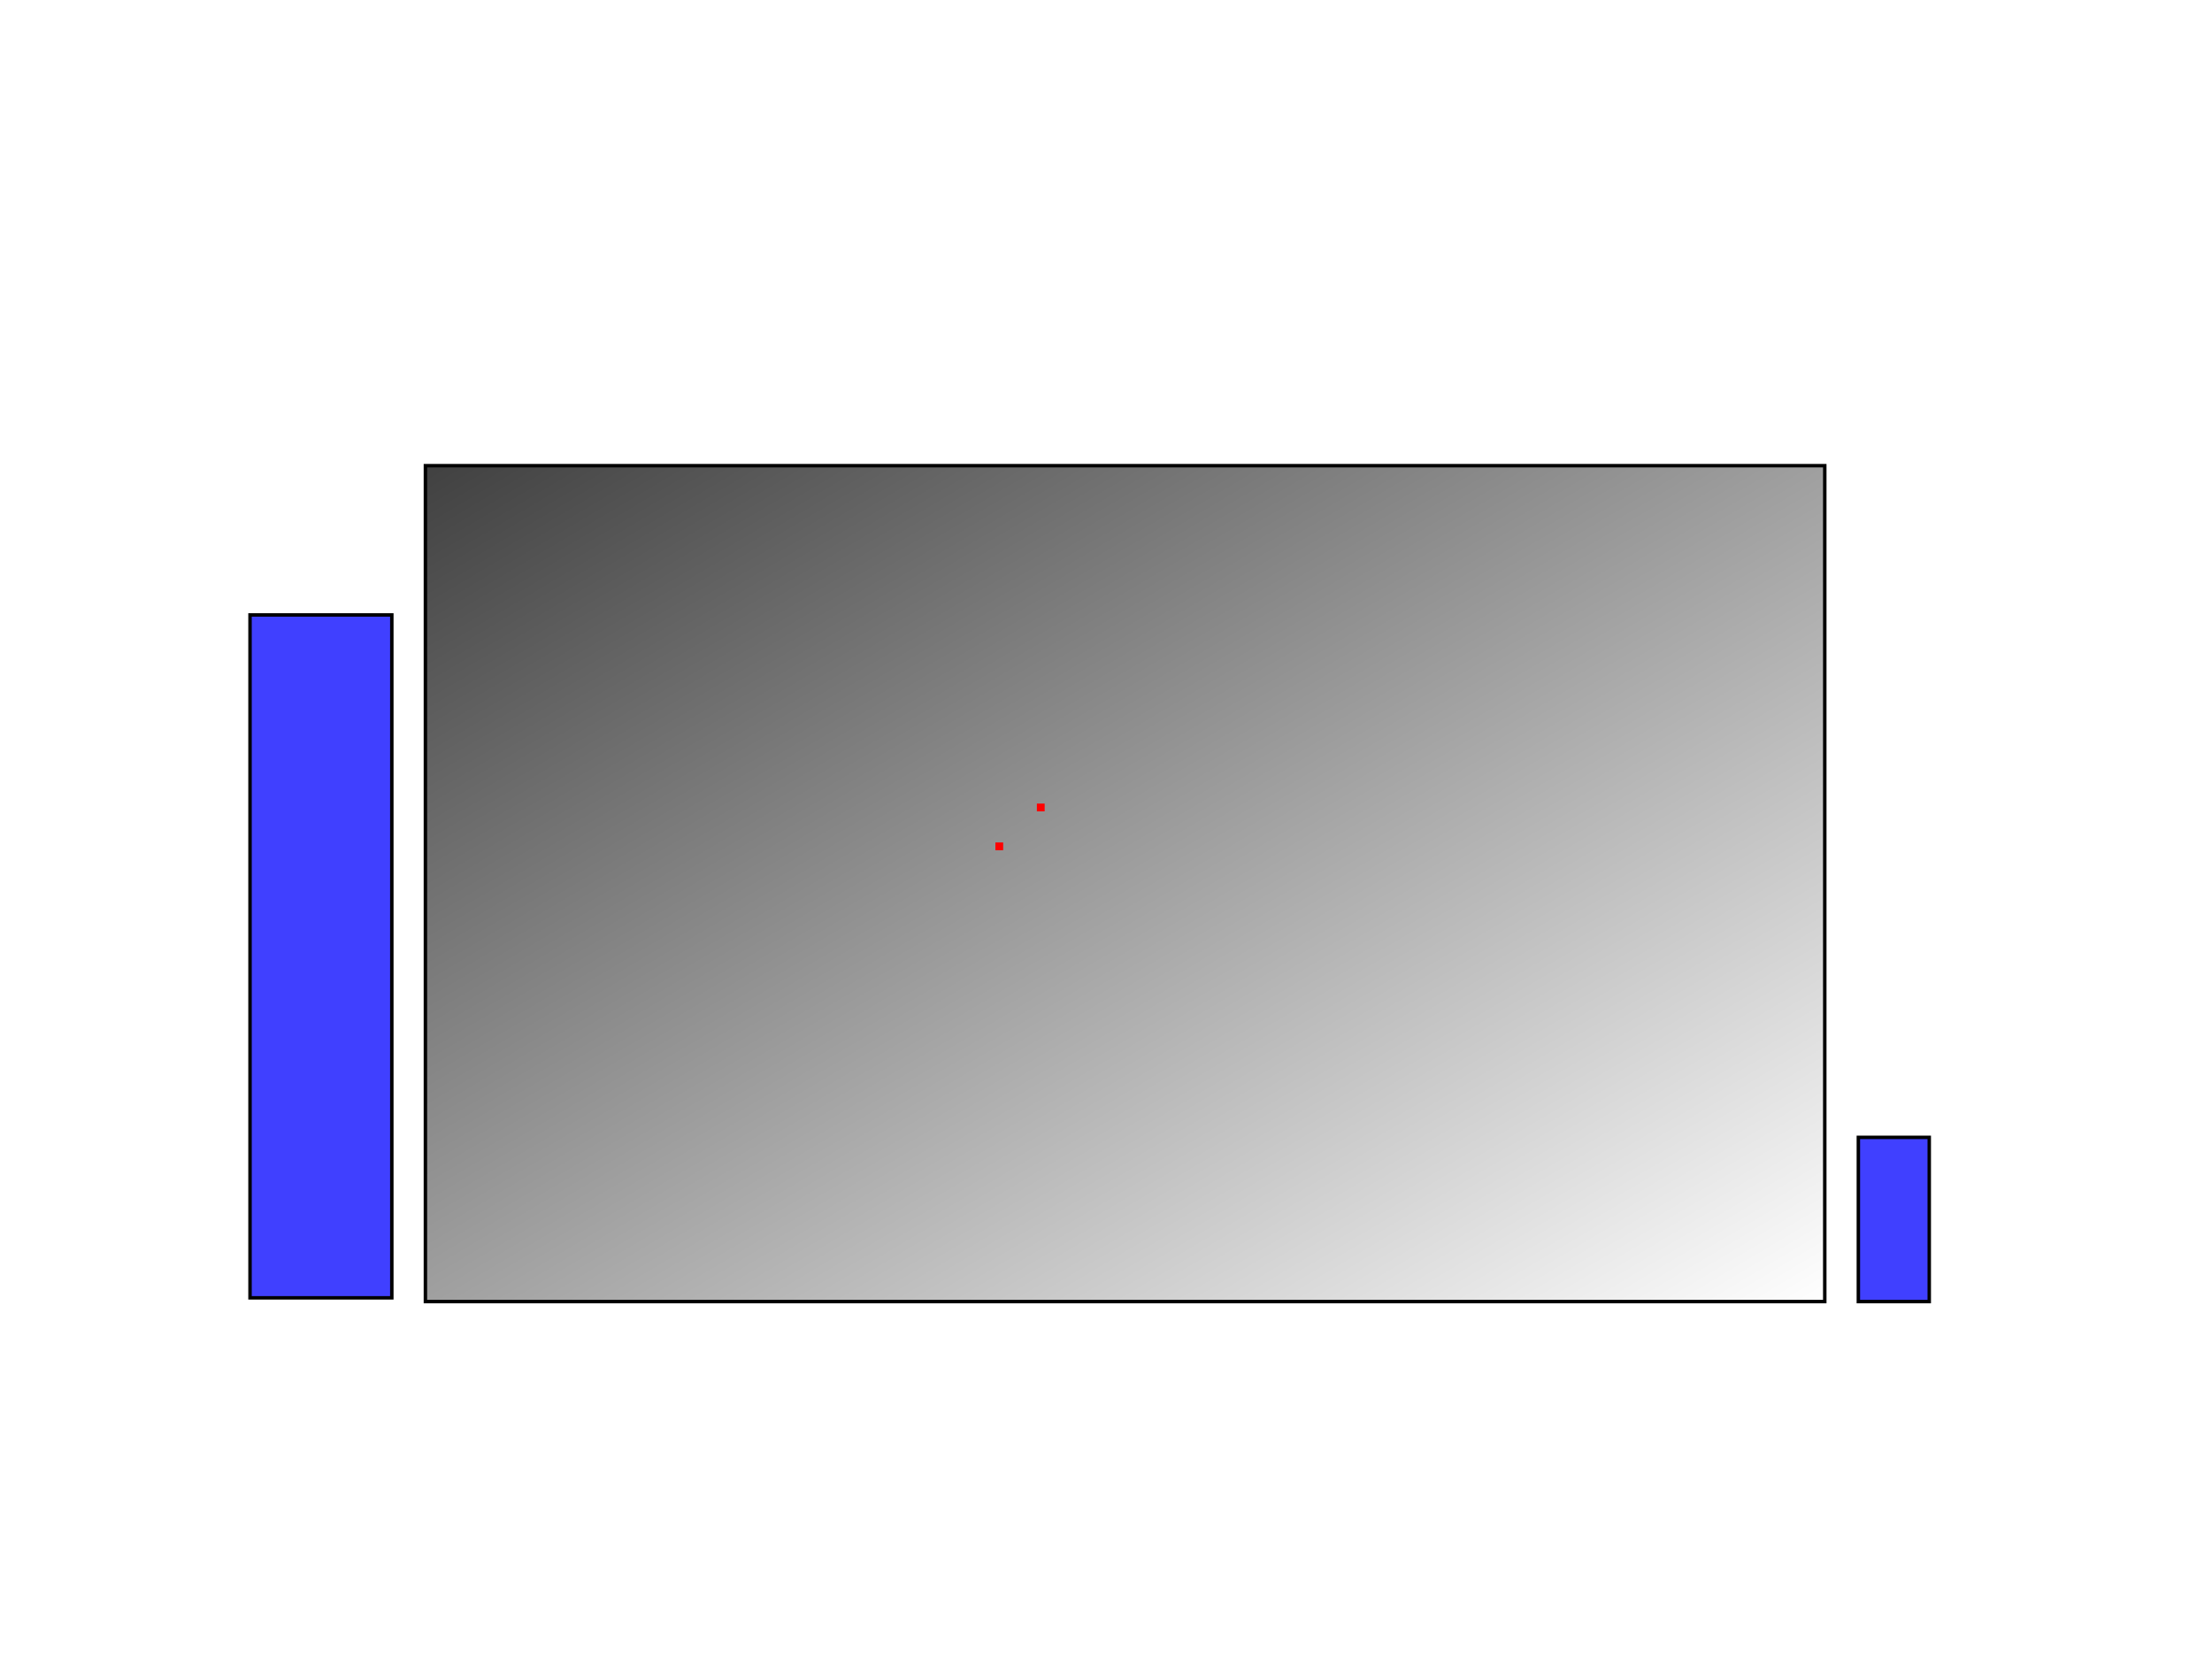
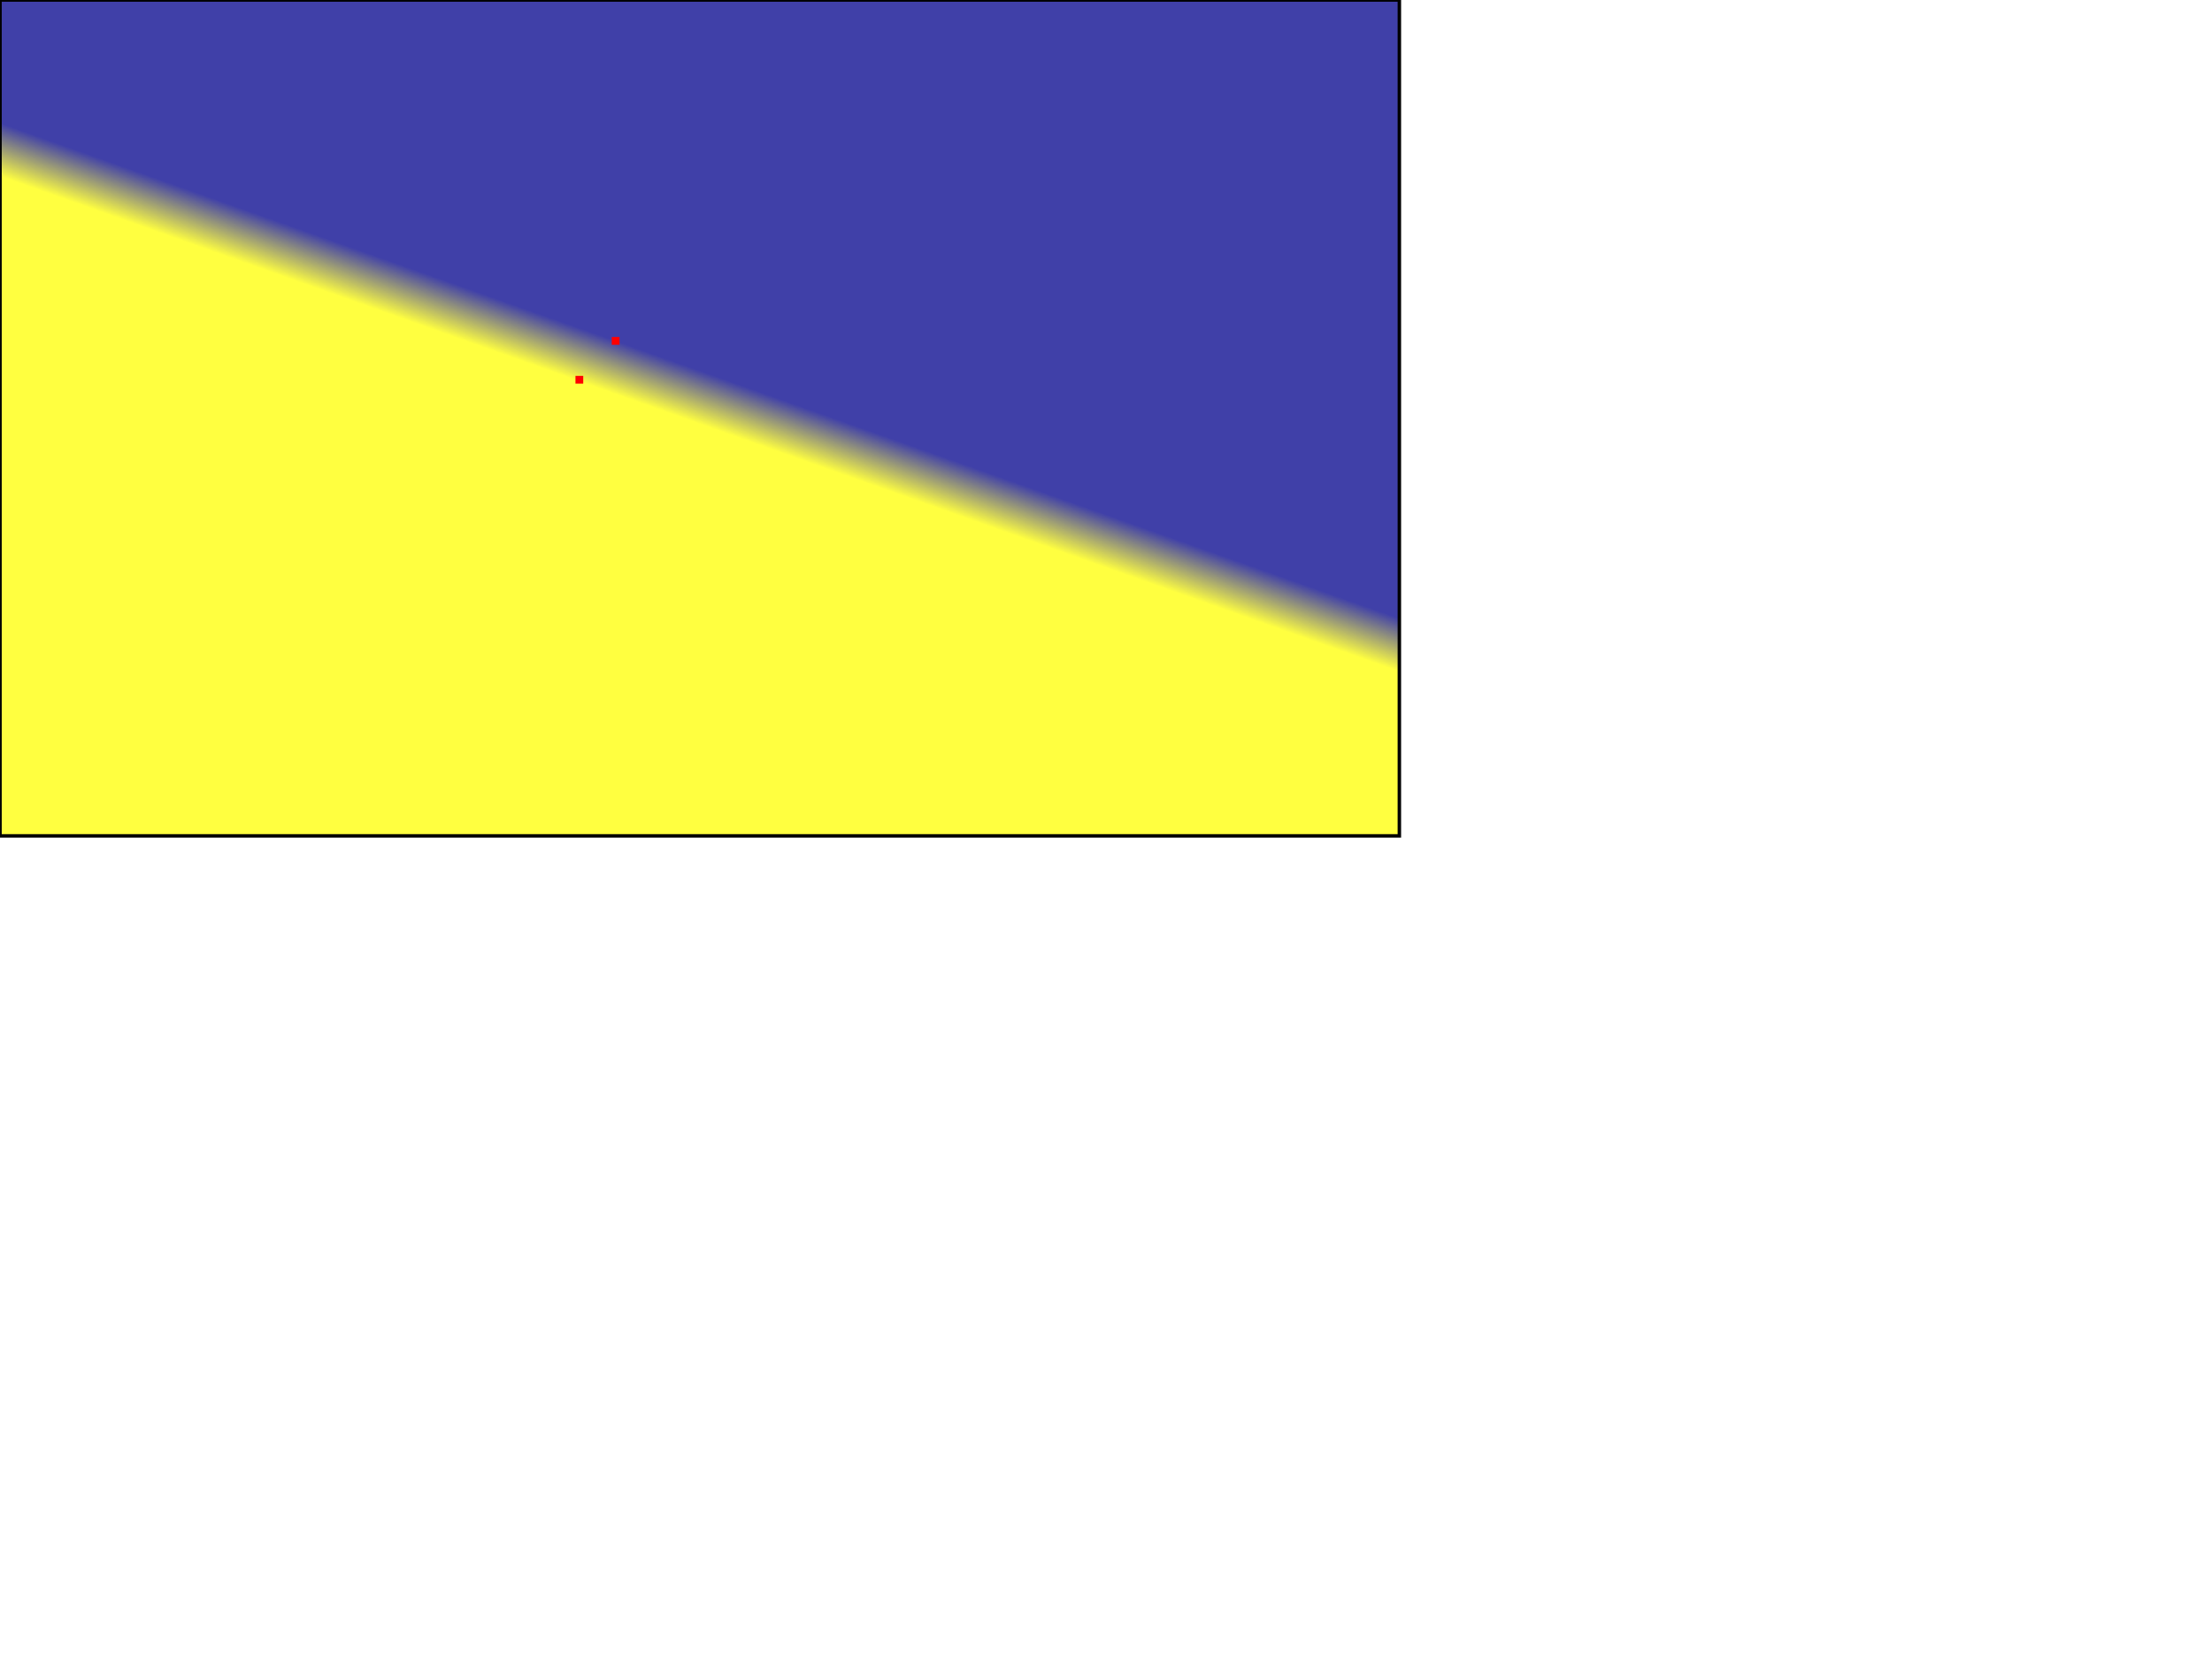
<svg xmlns="http://www.w3.org/2000/svg" xmlns:xlink="http://www.w3.org/1999/xlink" id="svg1" width="640pt" height="480pt">
  <defs id="defs3">
    <linearGradient id="linearGradient1530">
-       <stop style="stop-color:#000000;stop-opacity:1;" offset="0" id="stop1531" />
-       <stop style="stop-color:#ffffff;stop-opacity:1;" offset="1" id="stop1532" />
+       <stop style="stop-color:darkblue;stop-opacity:1;" offset="0" id="stop1531" />
+       <stop style="stop-color:yellow;stop-opacity:1;" offset="1" id="stop1532" />
    </linearGradient>
-     <linearGradient xlink:href="#linearGradient1530" id="linearGradient1533" x1="0" y1="0" x2="1" y2="1" />
+     <linearGradient xlink:href="#linearGradient1530" id="linearGradient1533" x1="0.437" y1="0.406" x2="0.409" y2="0.453" />
  </defs>
-   <rect style="fill:url(#linearGradient1533);fill-opacity:0.75;fill-rule:evenodd;stroke:#000000;stroke-width:1pt;stroke-linecap:butt;stroke-linejoin:miter;stroke-opacity:1;" id="rect908" width="539.838" height="322.463" x="164.111" y="179.646" />
-   <rect style="fill:#0000ff;fill-opacity:0.75;fill-rule:evenodd;stroke:#000000;stroke-width:1pt;stroke-linecap:butt;stroke-linejoin:miter;stroke-opacity:1;" id="rect1534" width="54.704" height="263.441" x="96.451" y="237.229" />
-   <rect style="fill:#0000ff;fill-opacity:0.75;fill-rule:evenodd;stroke:#000000;stroke-width:1pt;stroke-linecap:butt;stroke-linejoin:miter;stroke-opacity:1;" id="rect1535" width="27.352" height="63.341" x="716.904" y="438.768" />
-   <rect x="400" y="310" width="3" height="3" fill="red" />
-   <rect x="384" y="325" width="3" height="3" fill="red" />
+   <rect style="fill:url(#linearGradient1533);fill-opacity:0.75;fill-rule:evenodd;stroke:#000000;stroke-width:1pt;stroke-linecap:butt;stroke-linejoin:miter;stroke-opacity:1;" id="rect908" width="539.838" height="322.463" x="0" y="0" />
+   <rect x="236" y="130" width="3" height="3" fill="red" />
+   <rect x="222" y="145" width="3" height="3" fill="red" />
</svg>
